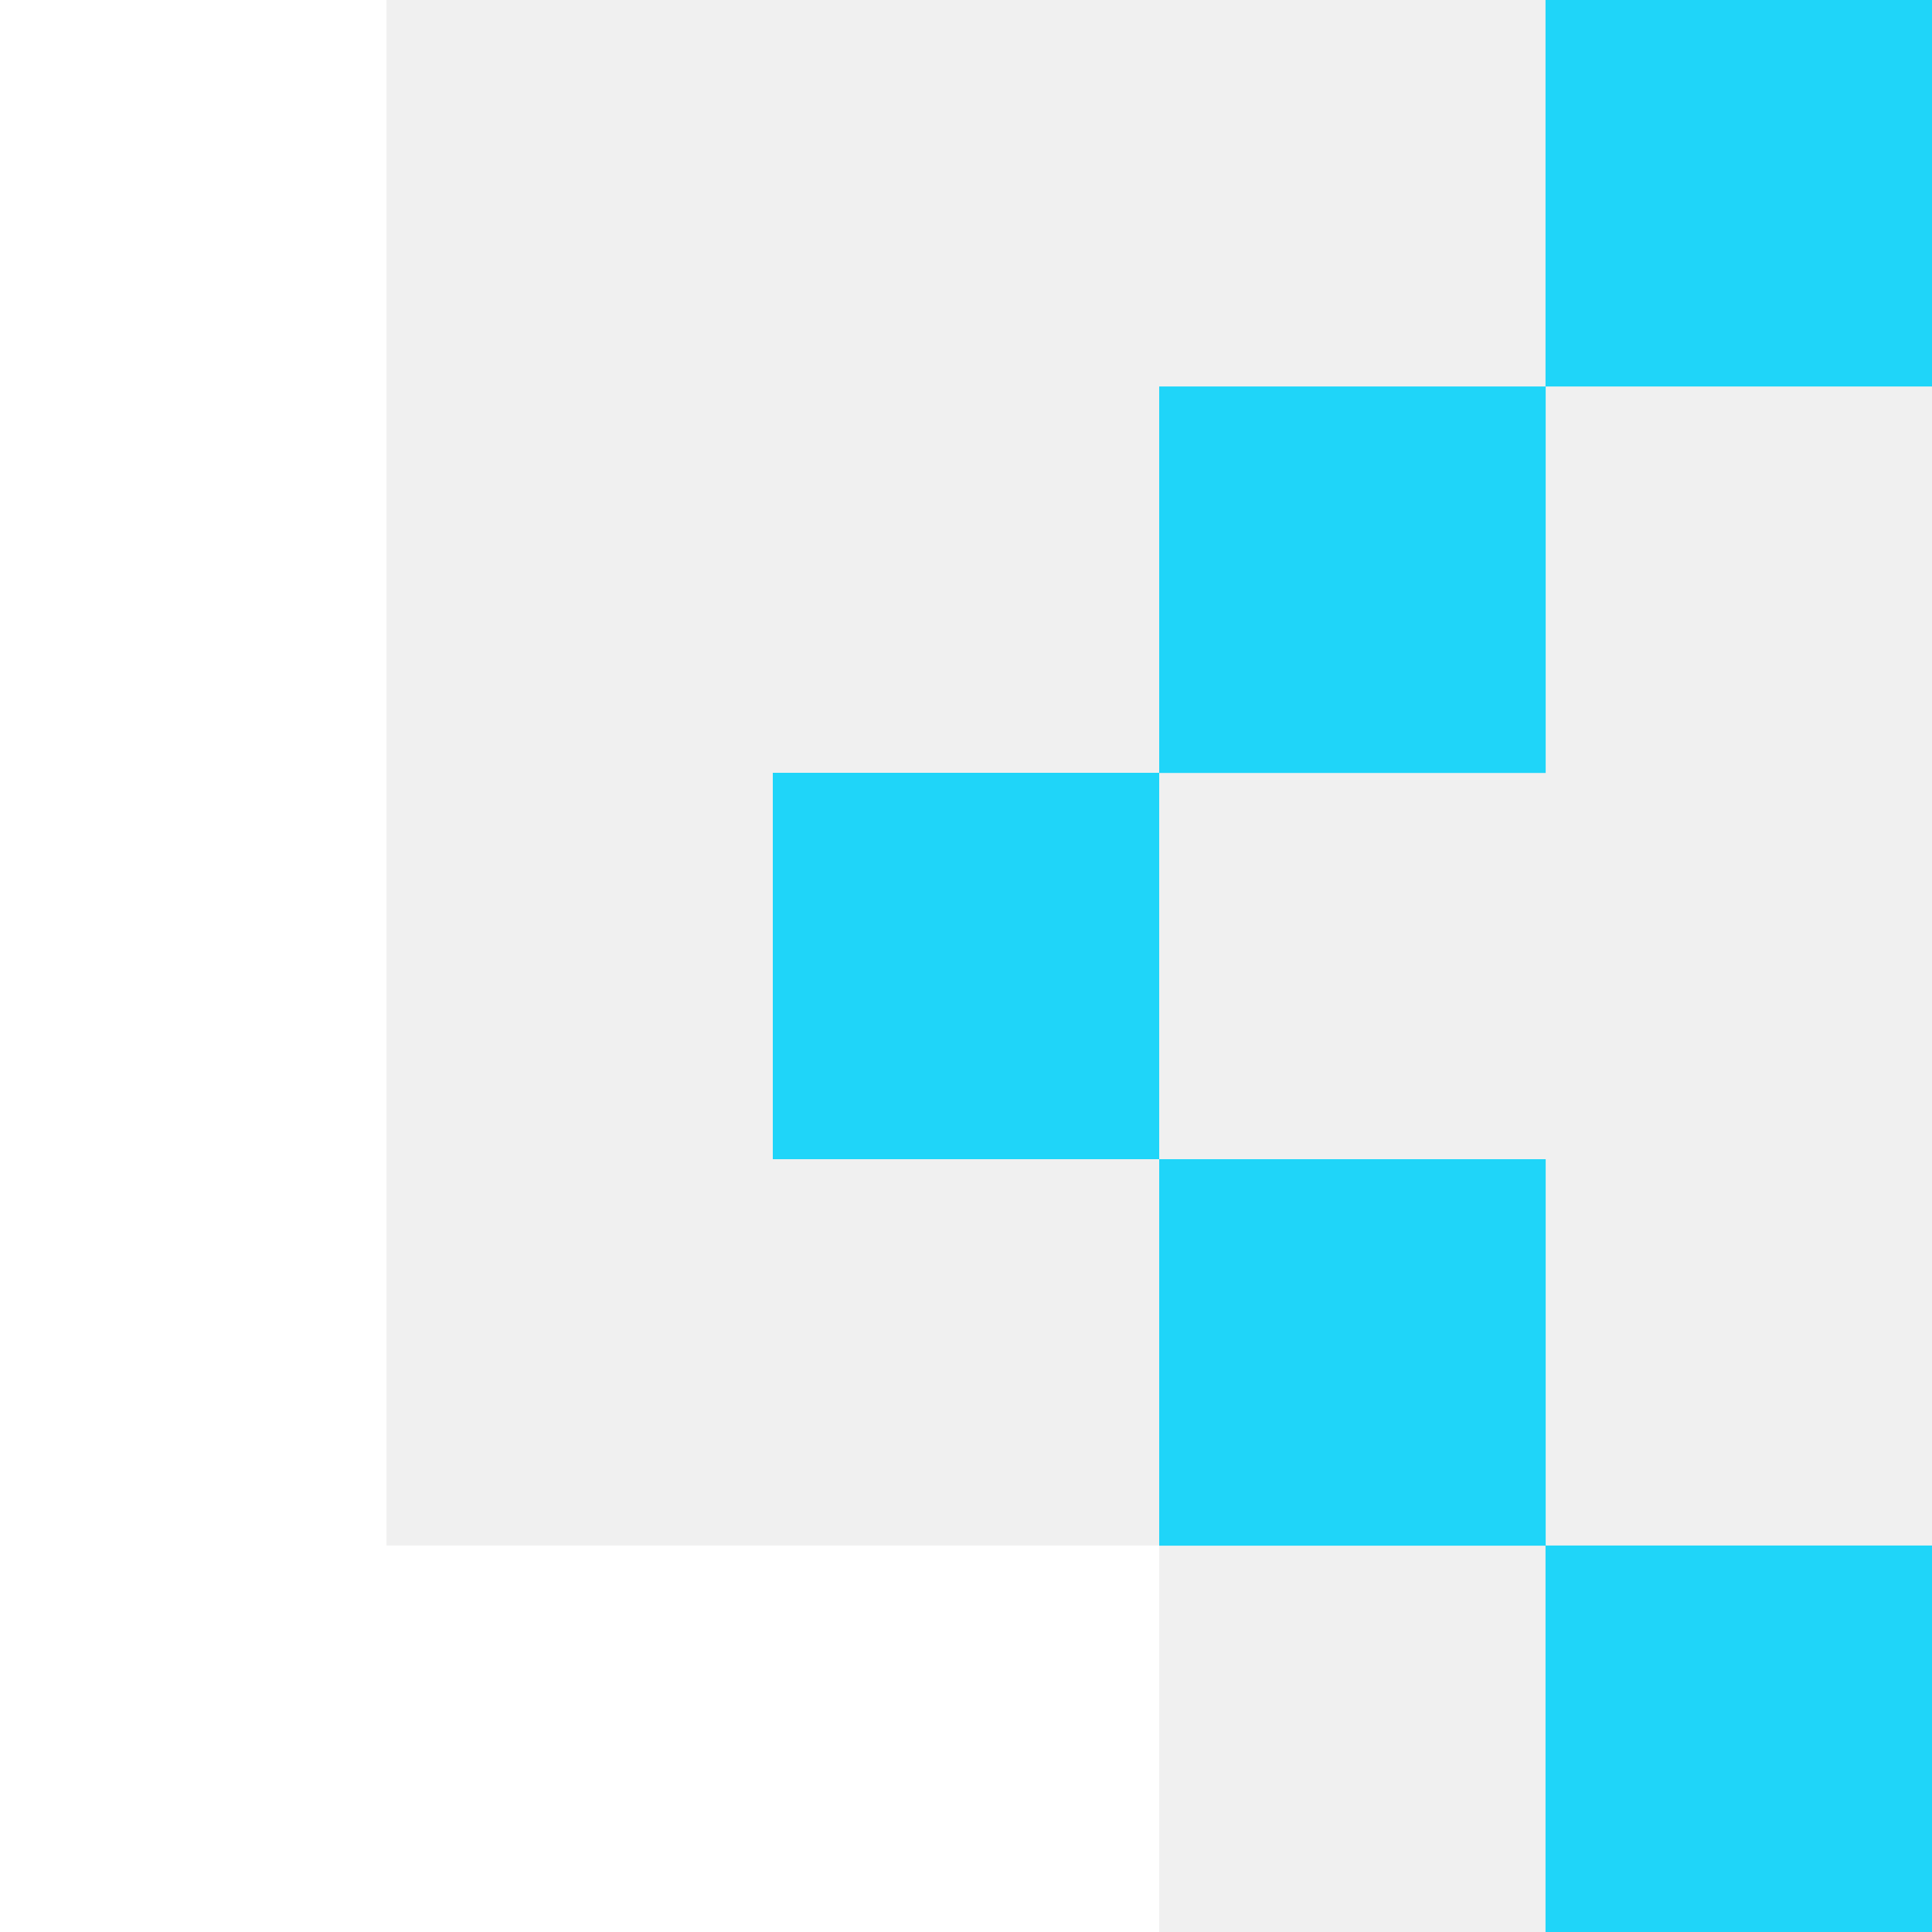
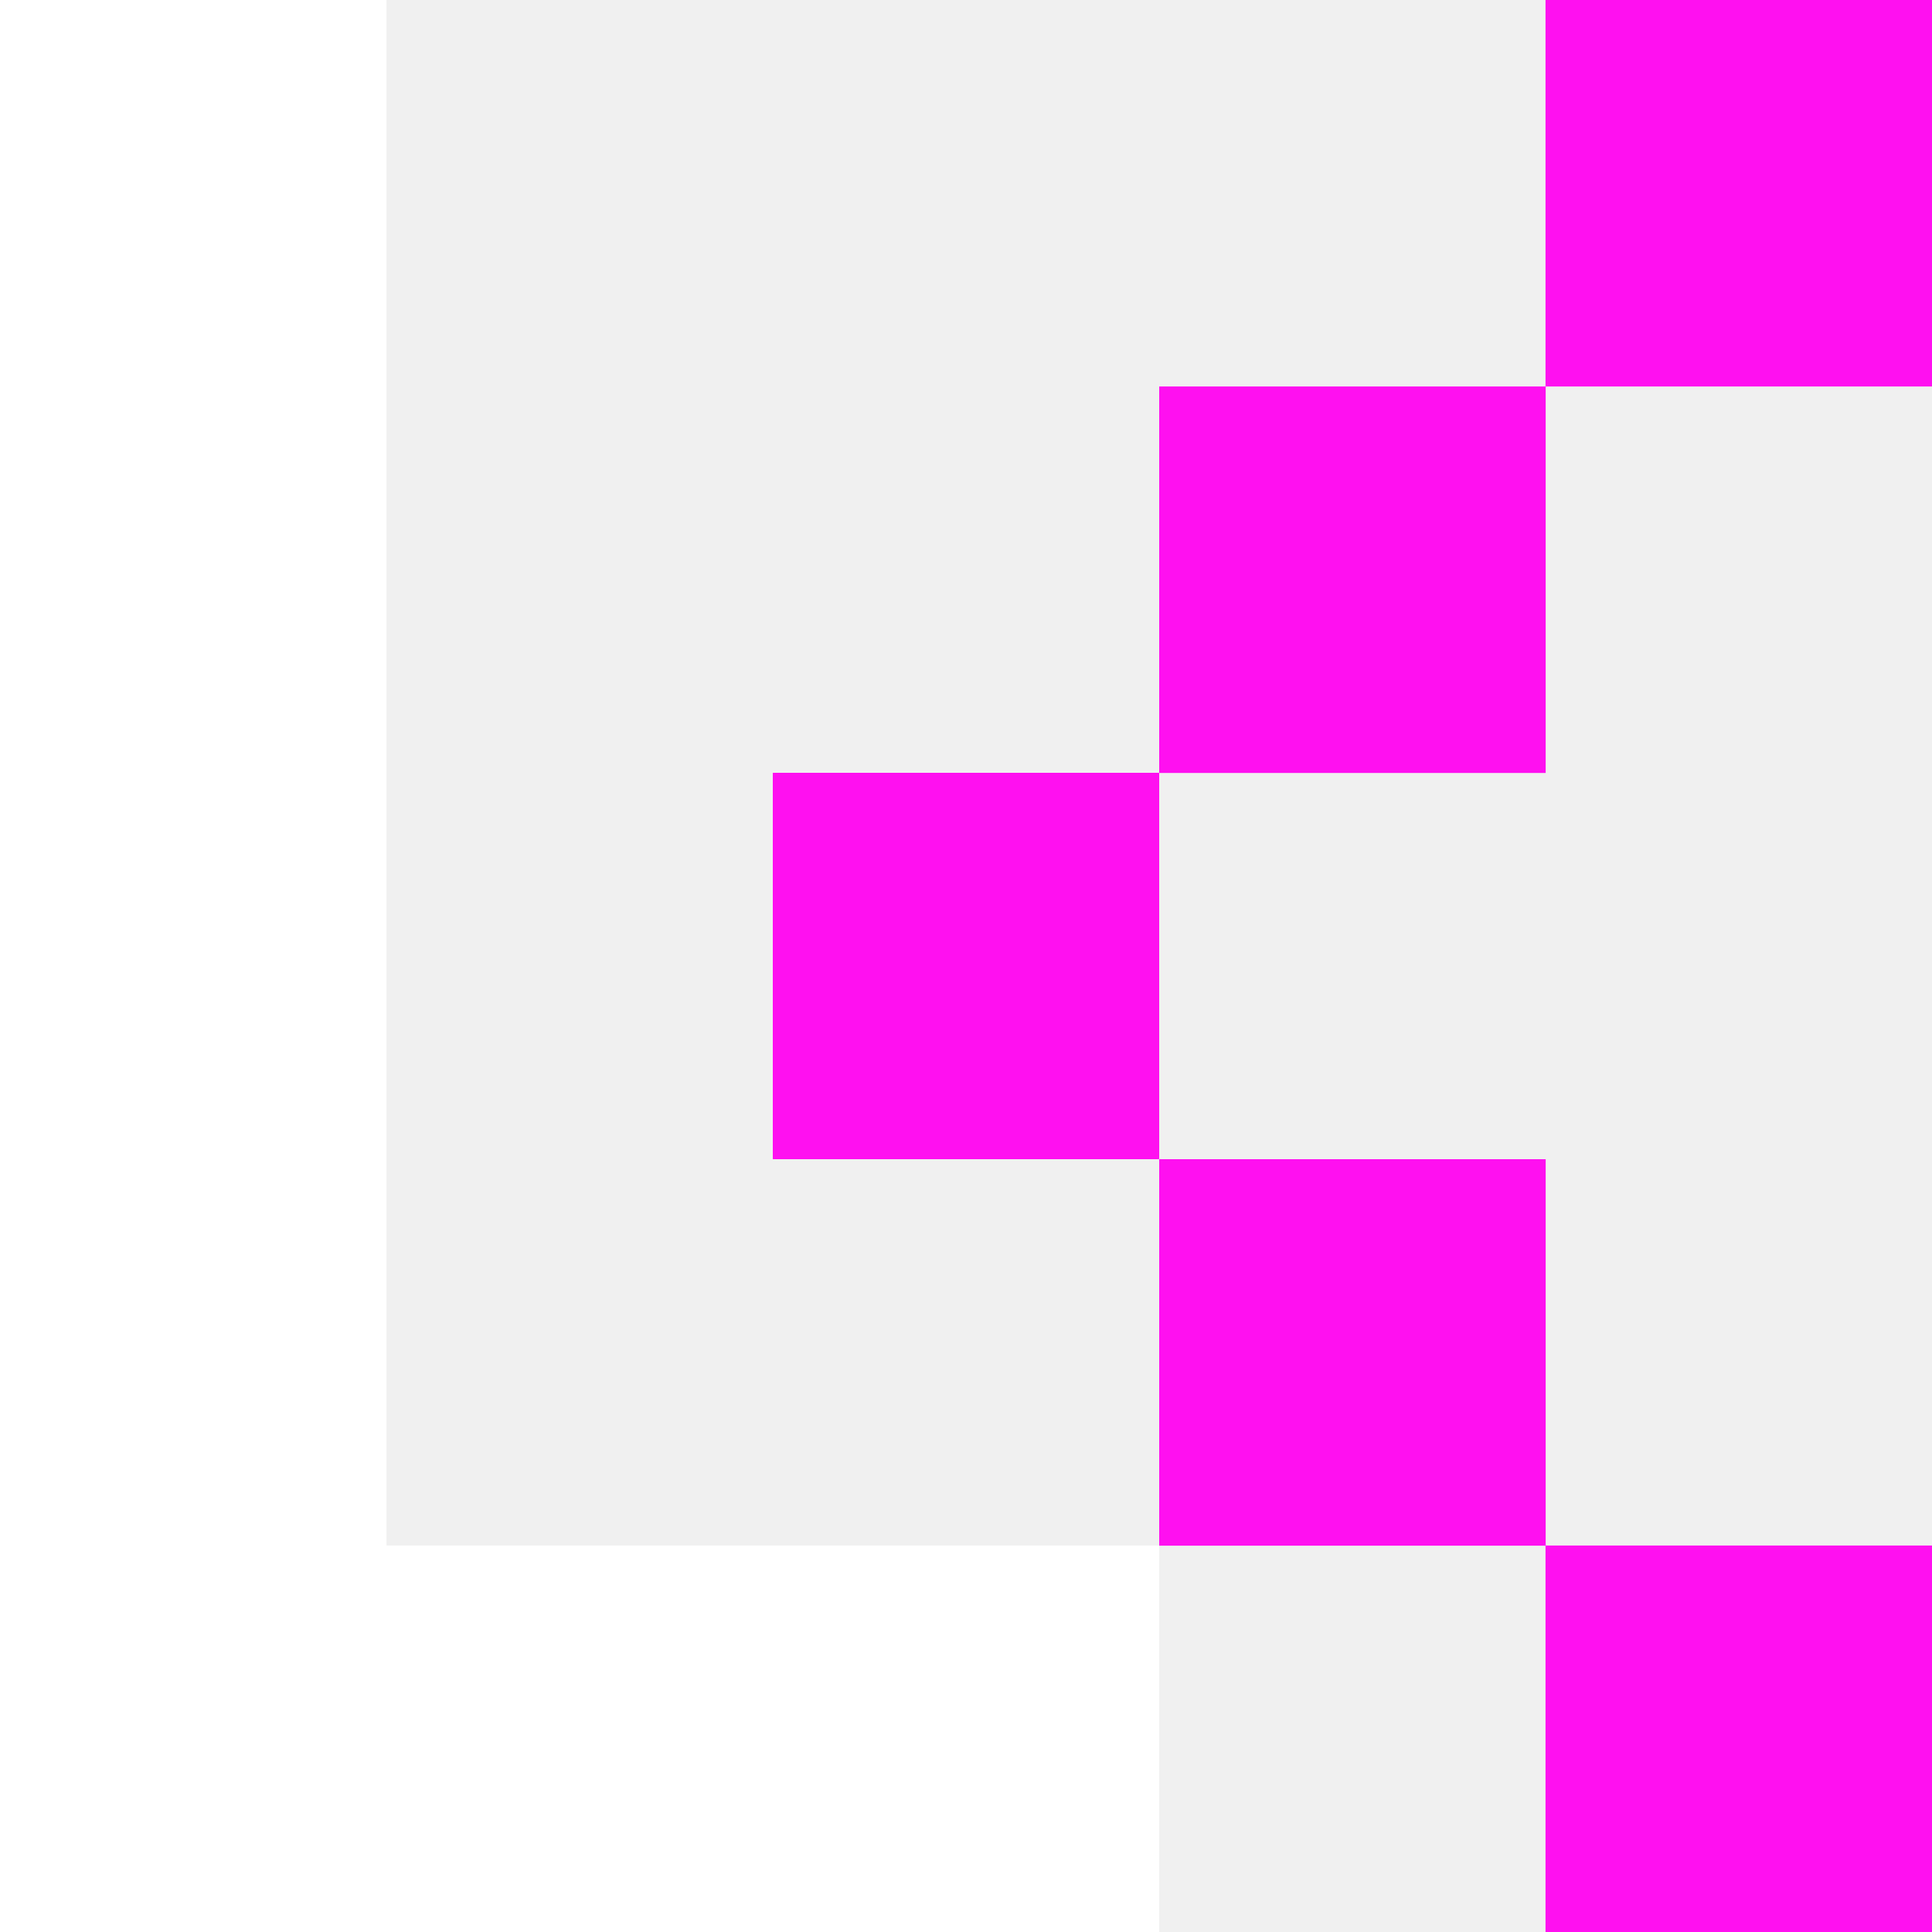
<svg xmlns="http://www.w3.org/2000/svg" width="24" height="24" viewBox="0 0 24 24" fill="none">
  <g clip-path="url(#clip0_646_420)">
-     <path d="M14.4 9.6H9.6V14.4H14.4V9.6Z" fill="#1fd5f9" />
-     <path d="M19.201 4.801H14.4V9.602H19.201V4.801Z" fill="#1fd5f9" />
-     <path d="M19.201 14.4H14.4V19.201H19.201V14.4Z" fill="#1fd5f9" />
-     <path d="M24 0H19.199V4.801H24V0Z" fill="#1fd5f9" />
-     <path d="M24 19.199H19.199V24H24V19.199Z" fill="#1fd5f9" />
+     <path d="M14.4 9.6H9.6V14.4H14.4V9.6Z" fill="#ff10f0" />
+     <path d="M19.201 4.801H14.4V9.602H19.201V4.801Z" fill="#ff10f0" />
+     <path d="M19.201 14.4H14.4V19.201H19.201V14.4Z" fill="#ff10f0" />
+     <path d="M24 0H19.199V4.801H24V0Z" fill="#ff10f0" />
+     <path d="M24 19.199H19.199V24H24V19.199Z" fill="#ff10f0" />
    <path d="M4.801 19.199V14.4V9.6V4.801V0H0V4.801V9.6V14.4V19.199V24H4.801H9.6H14.4V19.199H9.6H4.801Z" fill="white" />
  </g>
  <defs>
    <clipPath id="clip0_646_420">
      <rect width="24" height="24" fill="white" />
    </clipPath>
  </defs>
</svg>
